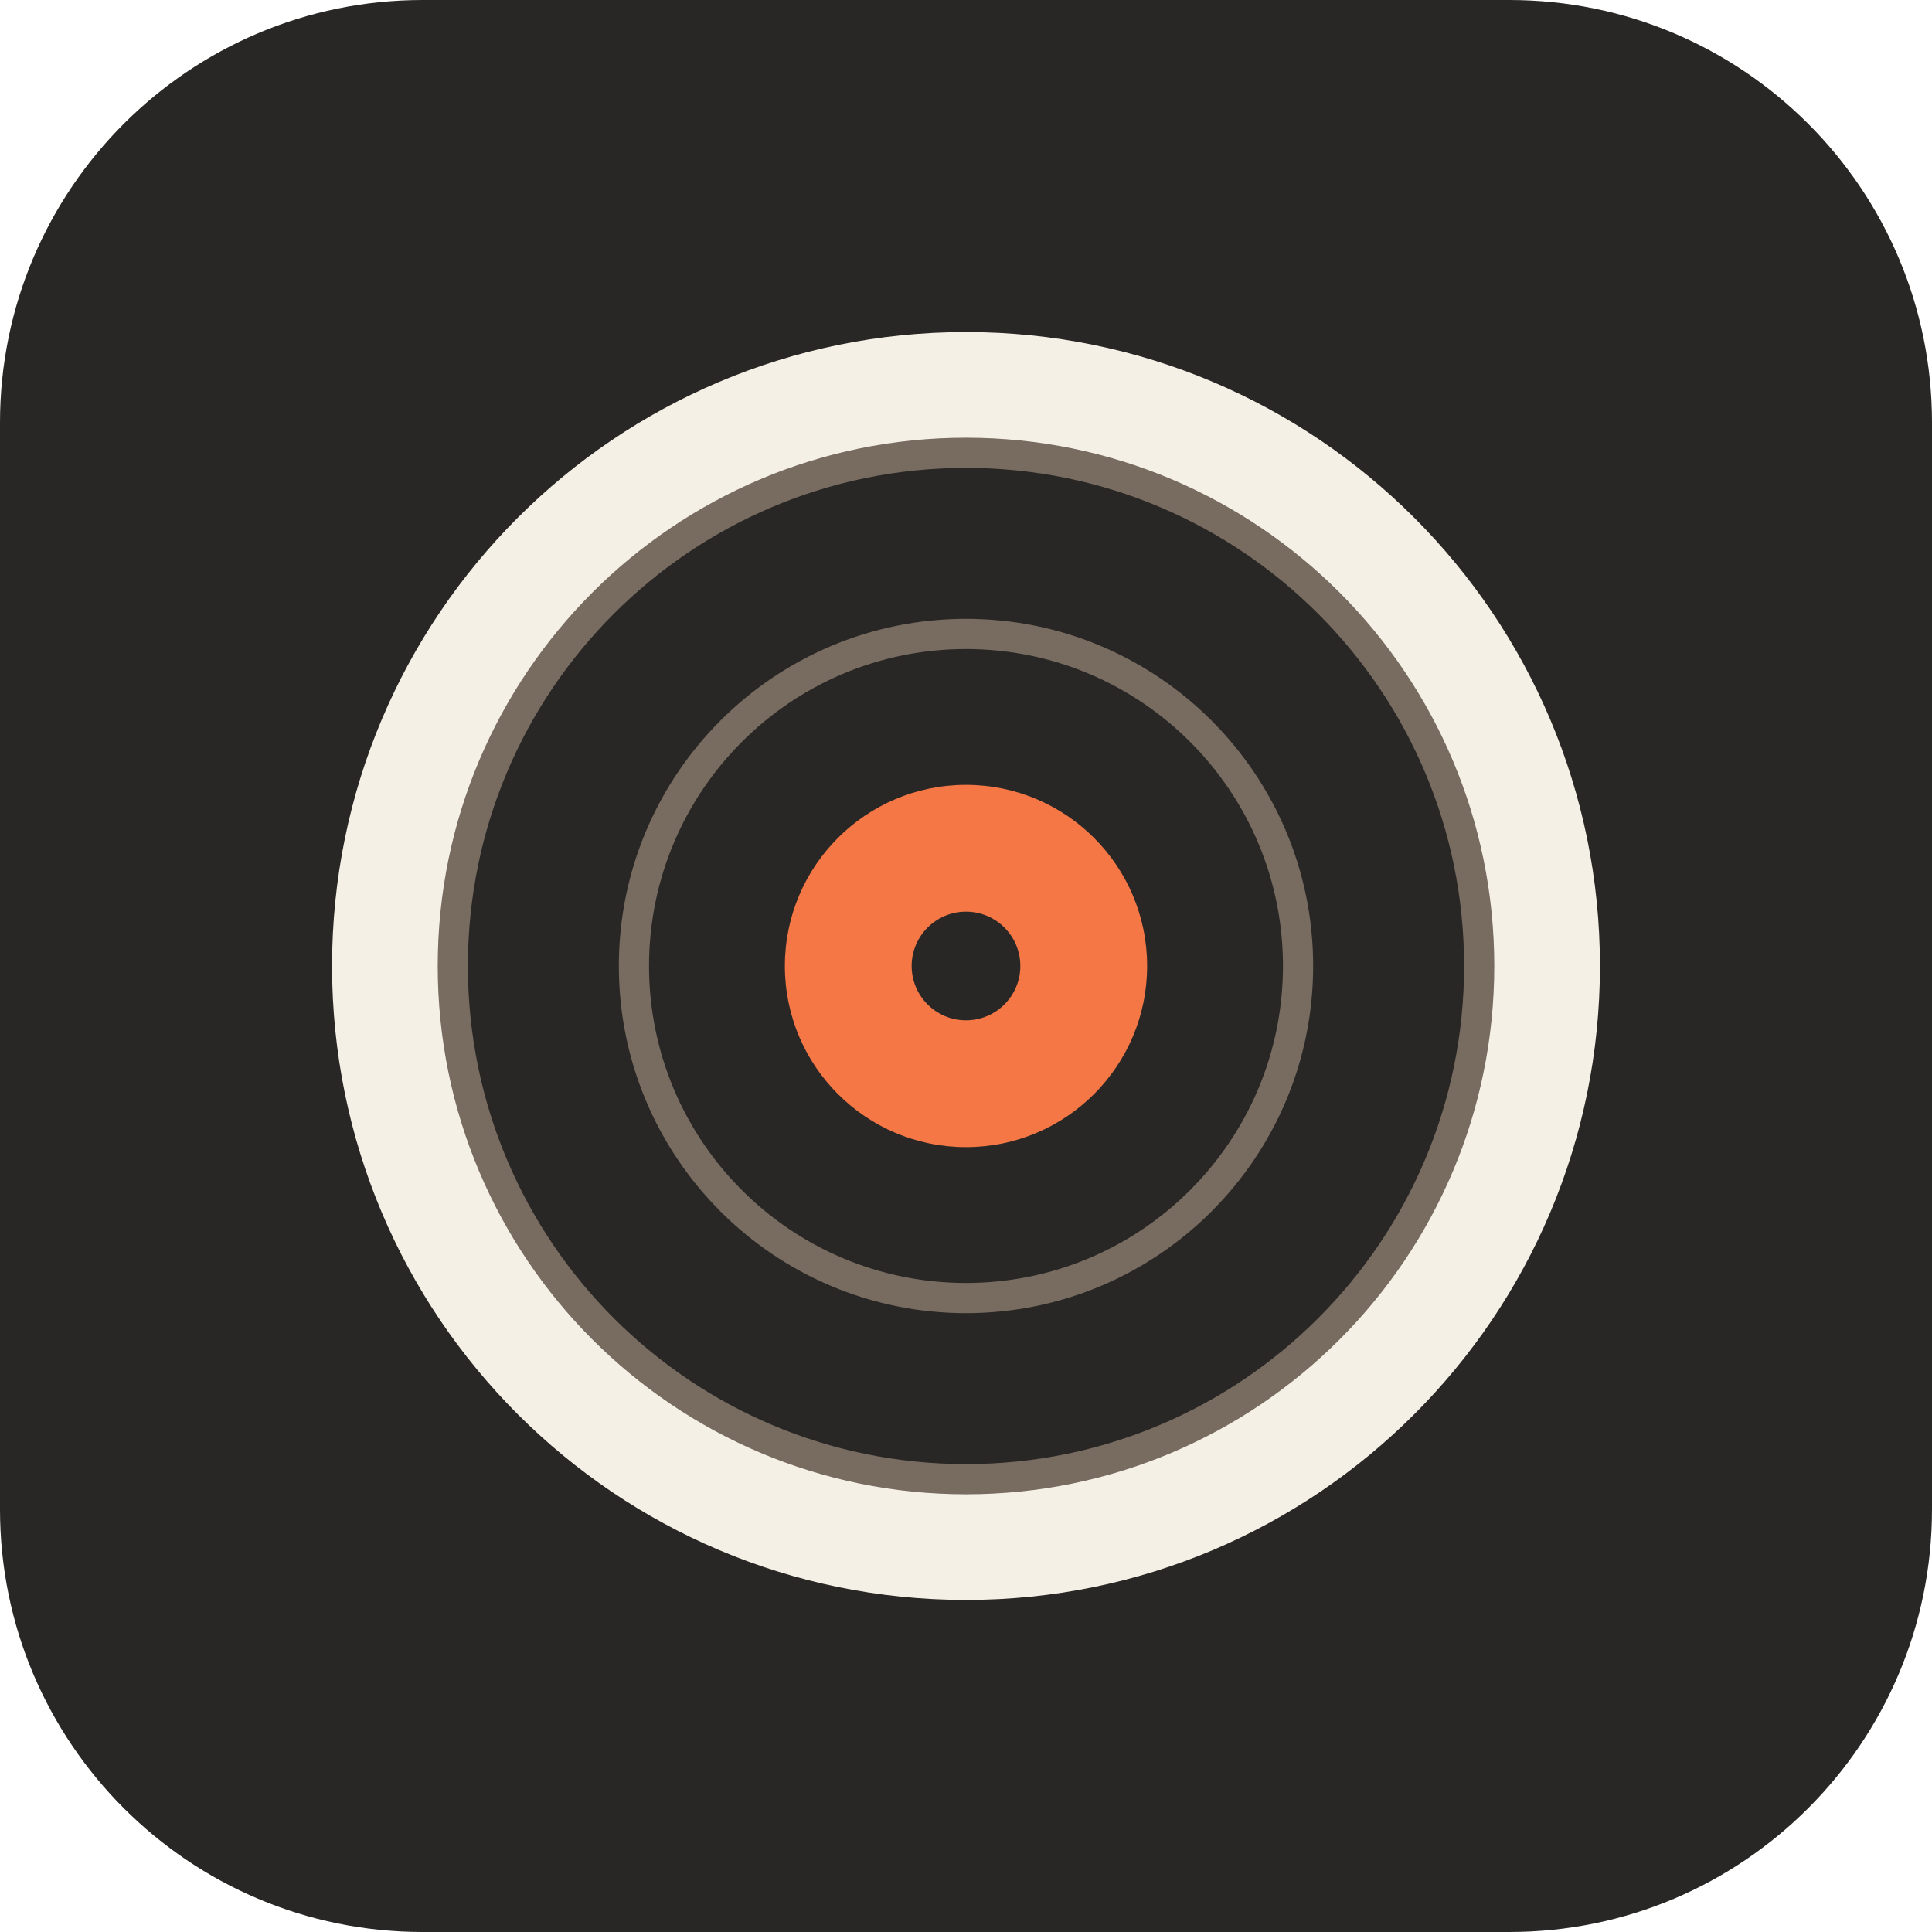
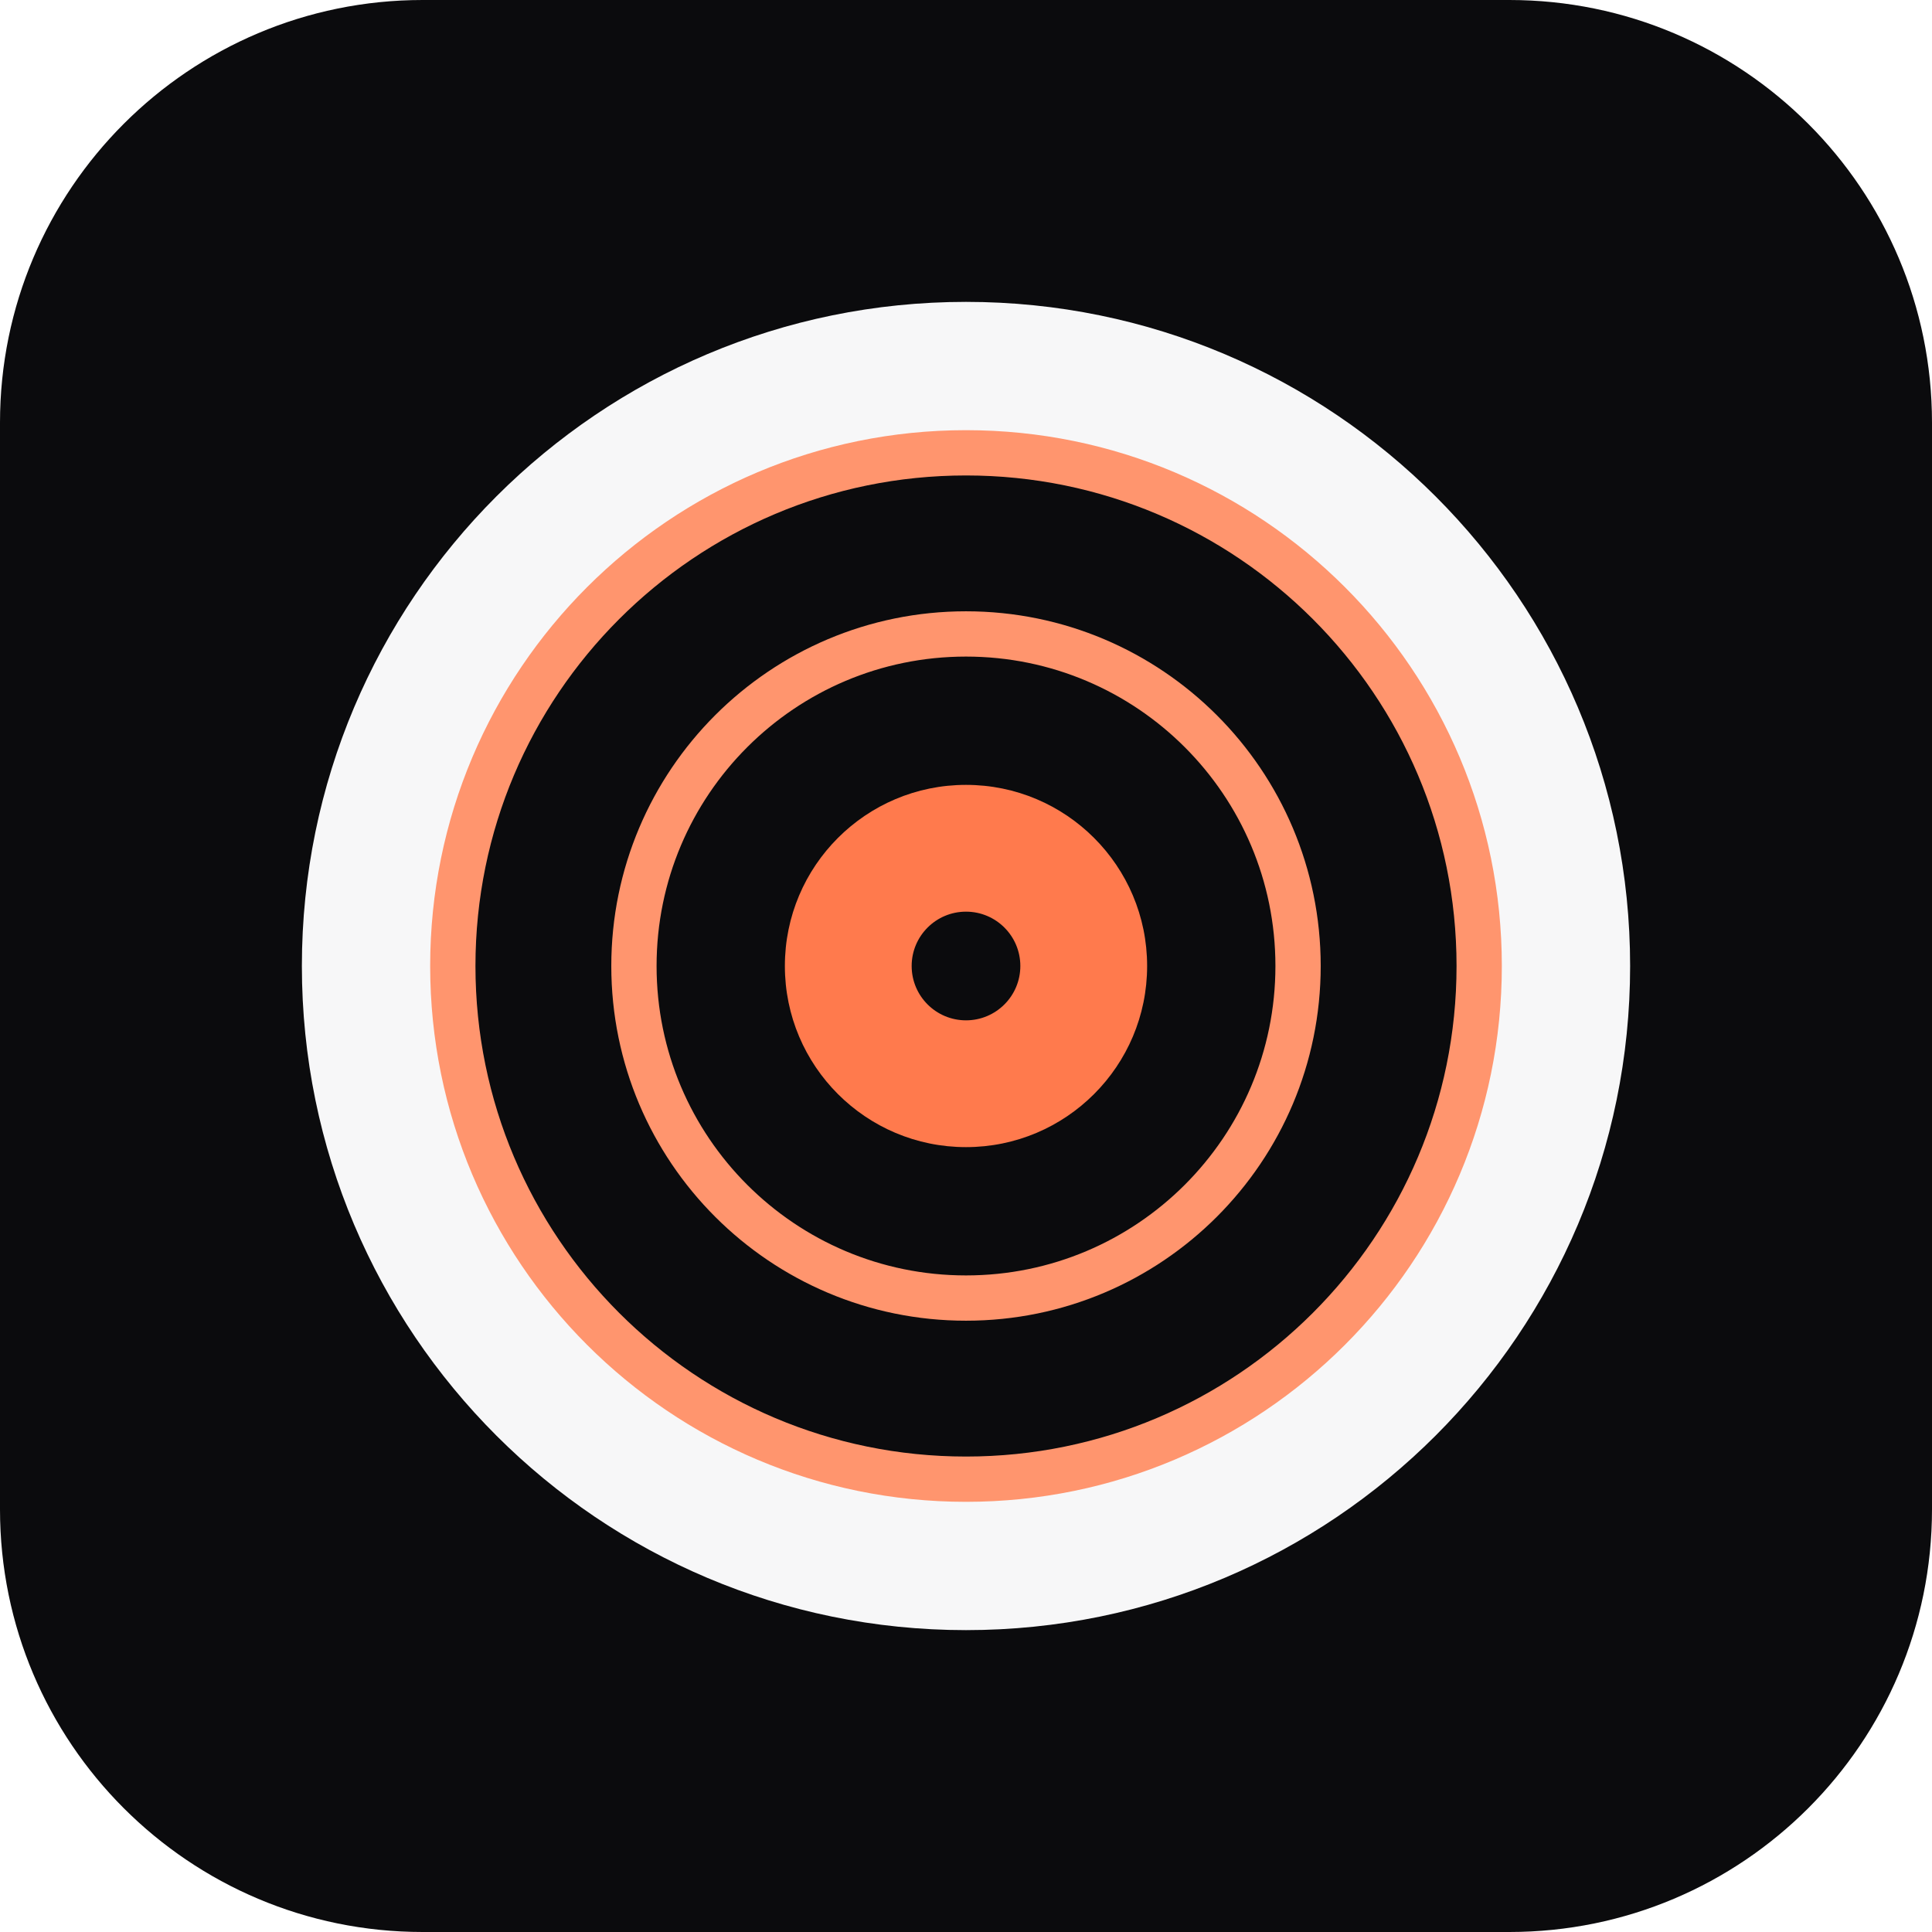
<svg xmlns="http://www.w3.org/2000/svg" viewBox="0 0 64 64">
-   <rect width="64" height="64" rx="14" fill="#292725" />
-   <circle cx="32" cy="32" r="21" fill="#F5F0E6" />
-   <circle cx="32" cy="32" r="17" fill="#292725" stroke="#786B60" stroke-width="1" />
-   <circle cx="32" cy="32" r="11" fill="none" stroke="#786B60" stroke-width="1" />
-   <circle cx="32" cy="32" r="6" fill="#F47745" />
-   <circle cx="32" cy="32" r="1.8" fill="#292725" />
+   <rect width="64" height="64" rx="14" fill="#0b0b0d" />
+   <circle cx="32" cy="32" r="22" fill="#f7f7f8" />
+   <circle cx="32" cy="32" r="17" fill="#0b0b0d" stroke="#ff956e" stroke-width="1.5" />
+   <circle cx="32" cy="32" r="11" fill="none" stroke="#ff956e" stroke-width="1.5" />
+   <circle cx="32" cy="32" r="6" fill="#ff7a4d" />
+   <circle cx="32" cy="32" r="1.8" fill="#0b0b0d" />
</svg>
